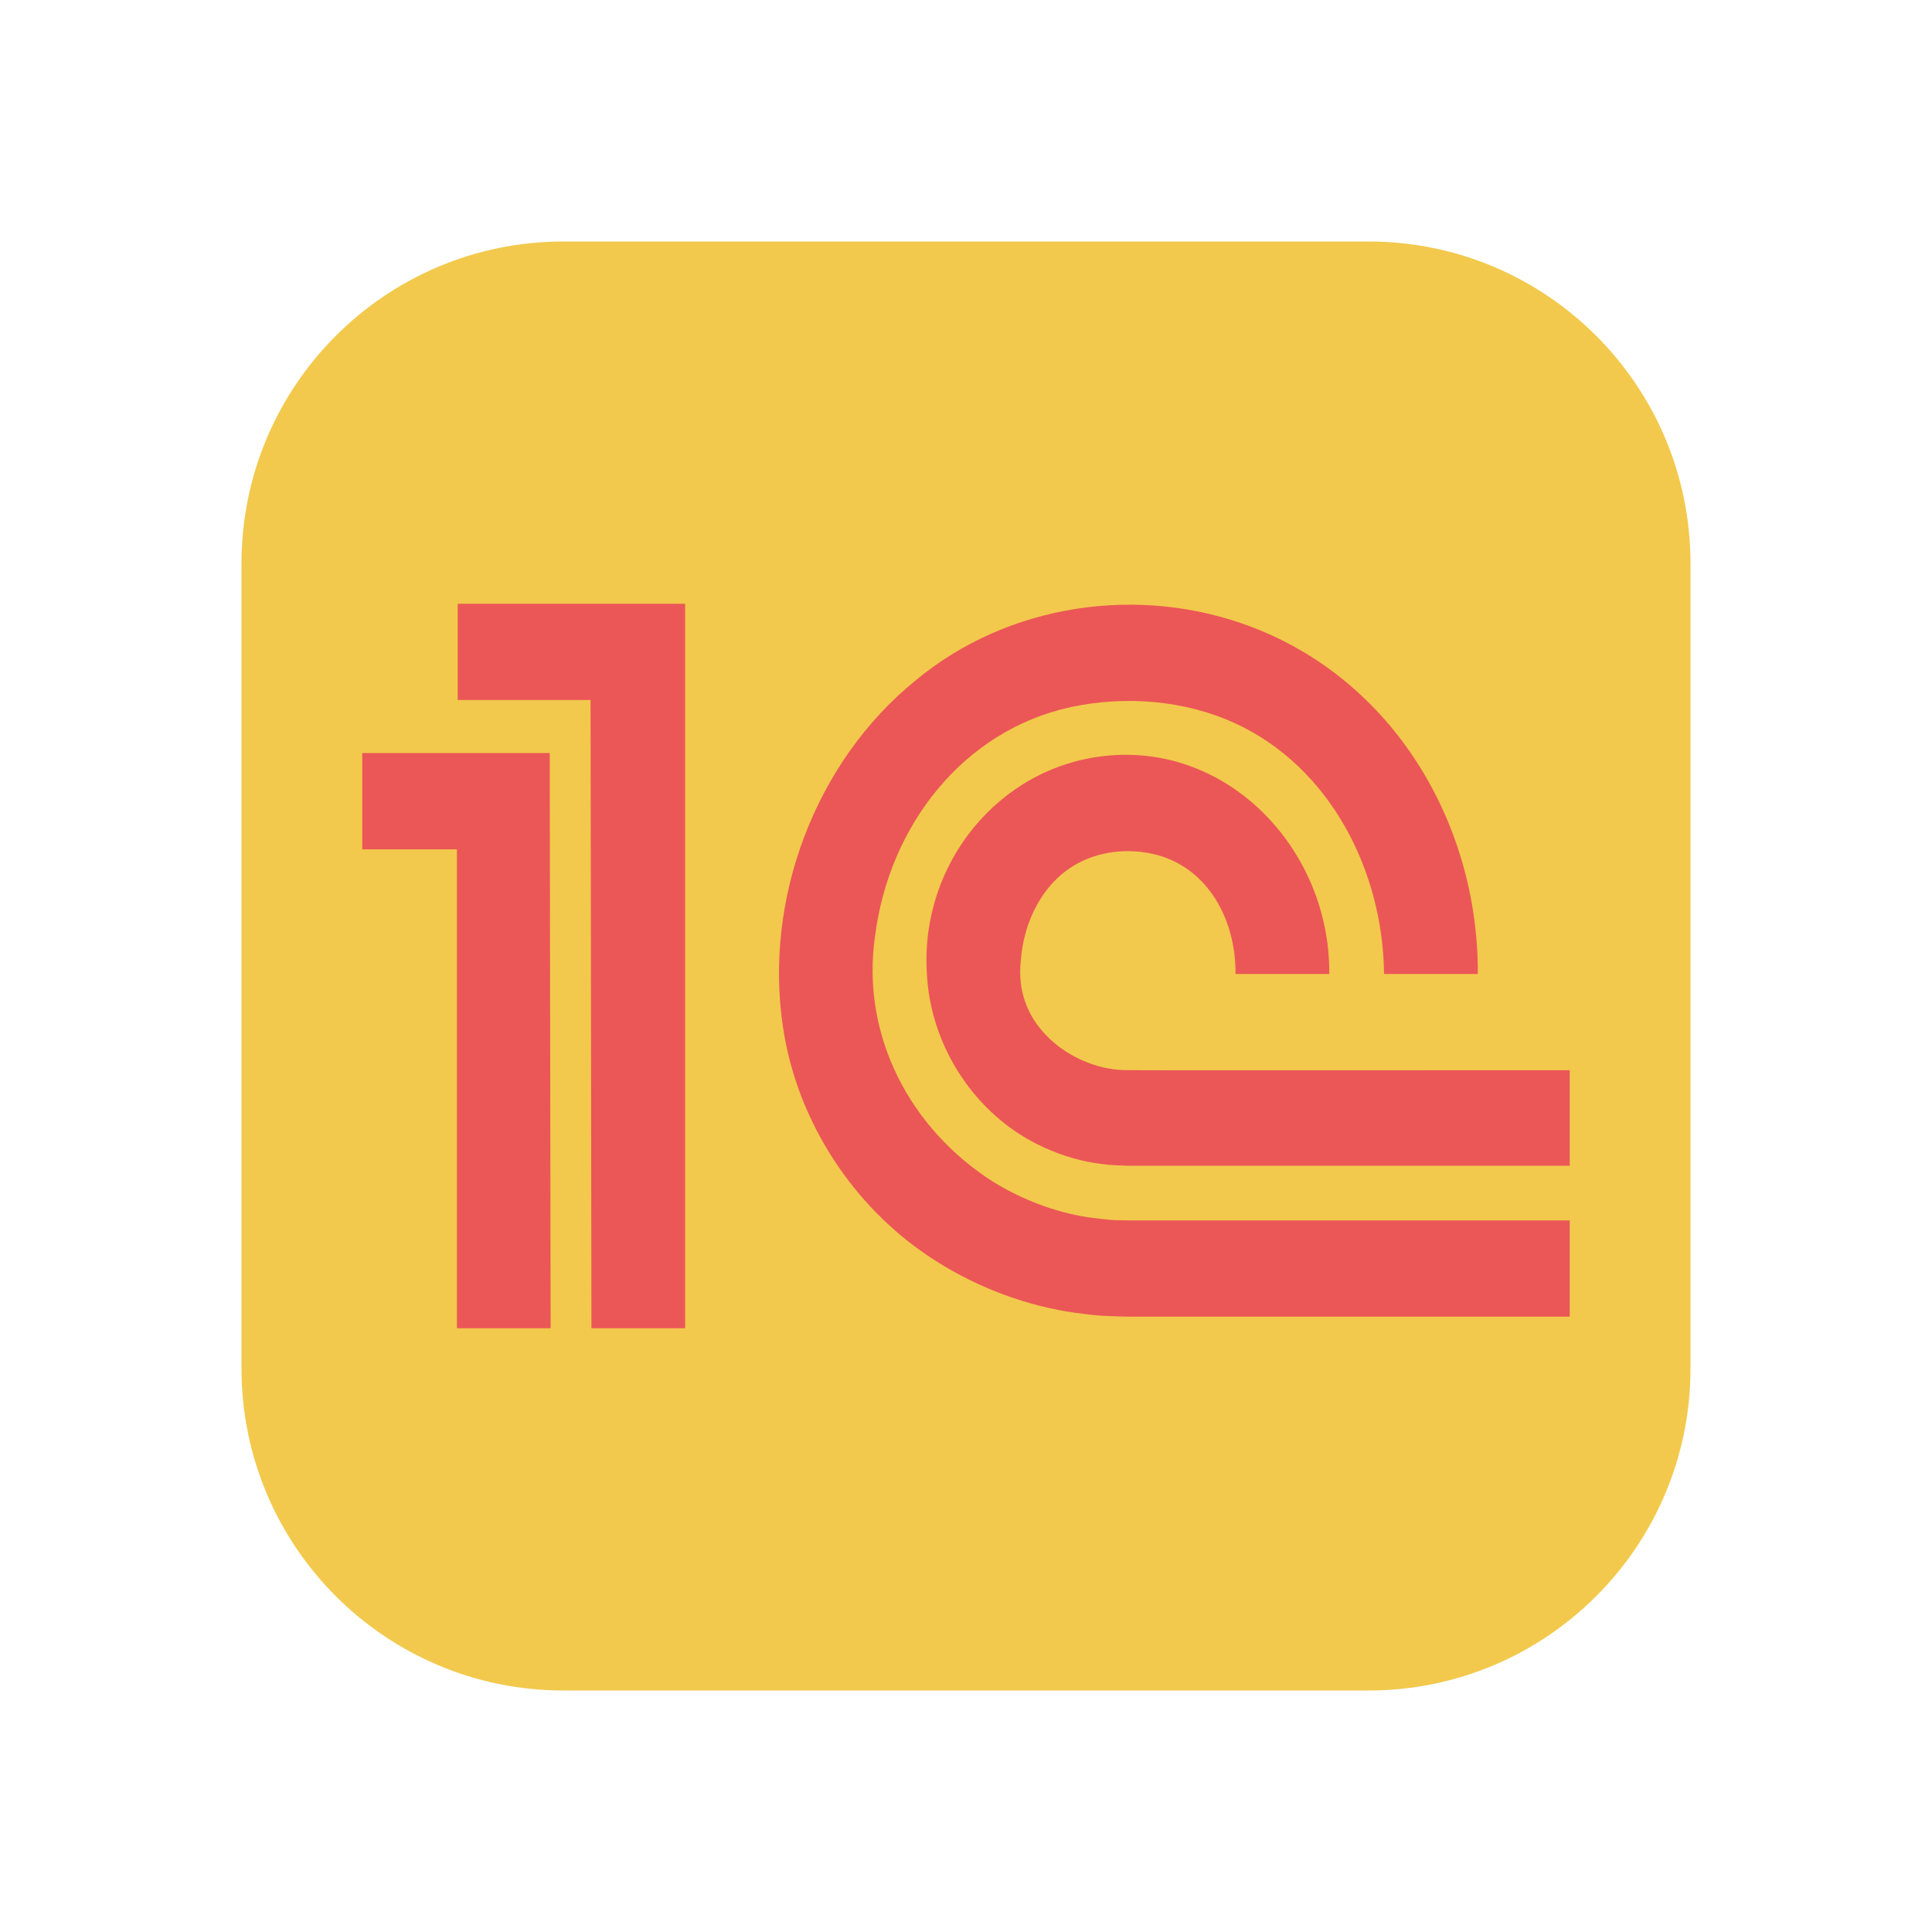
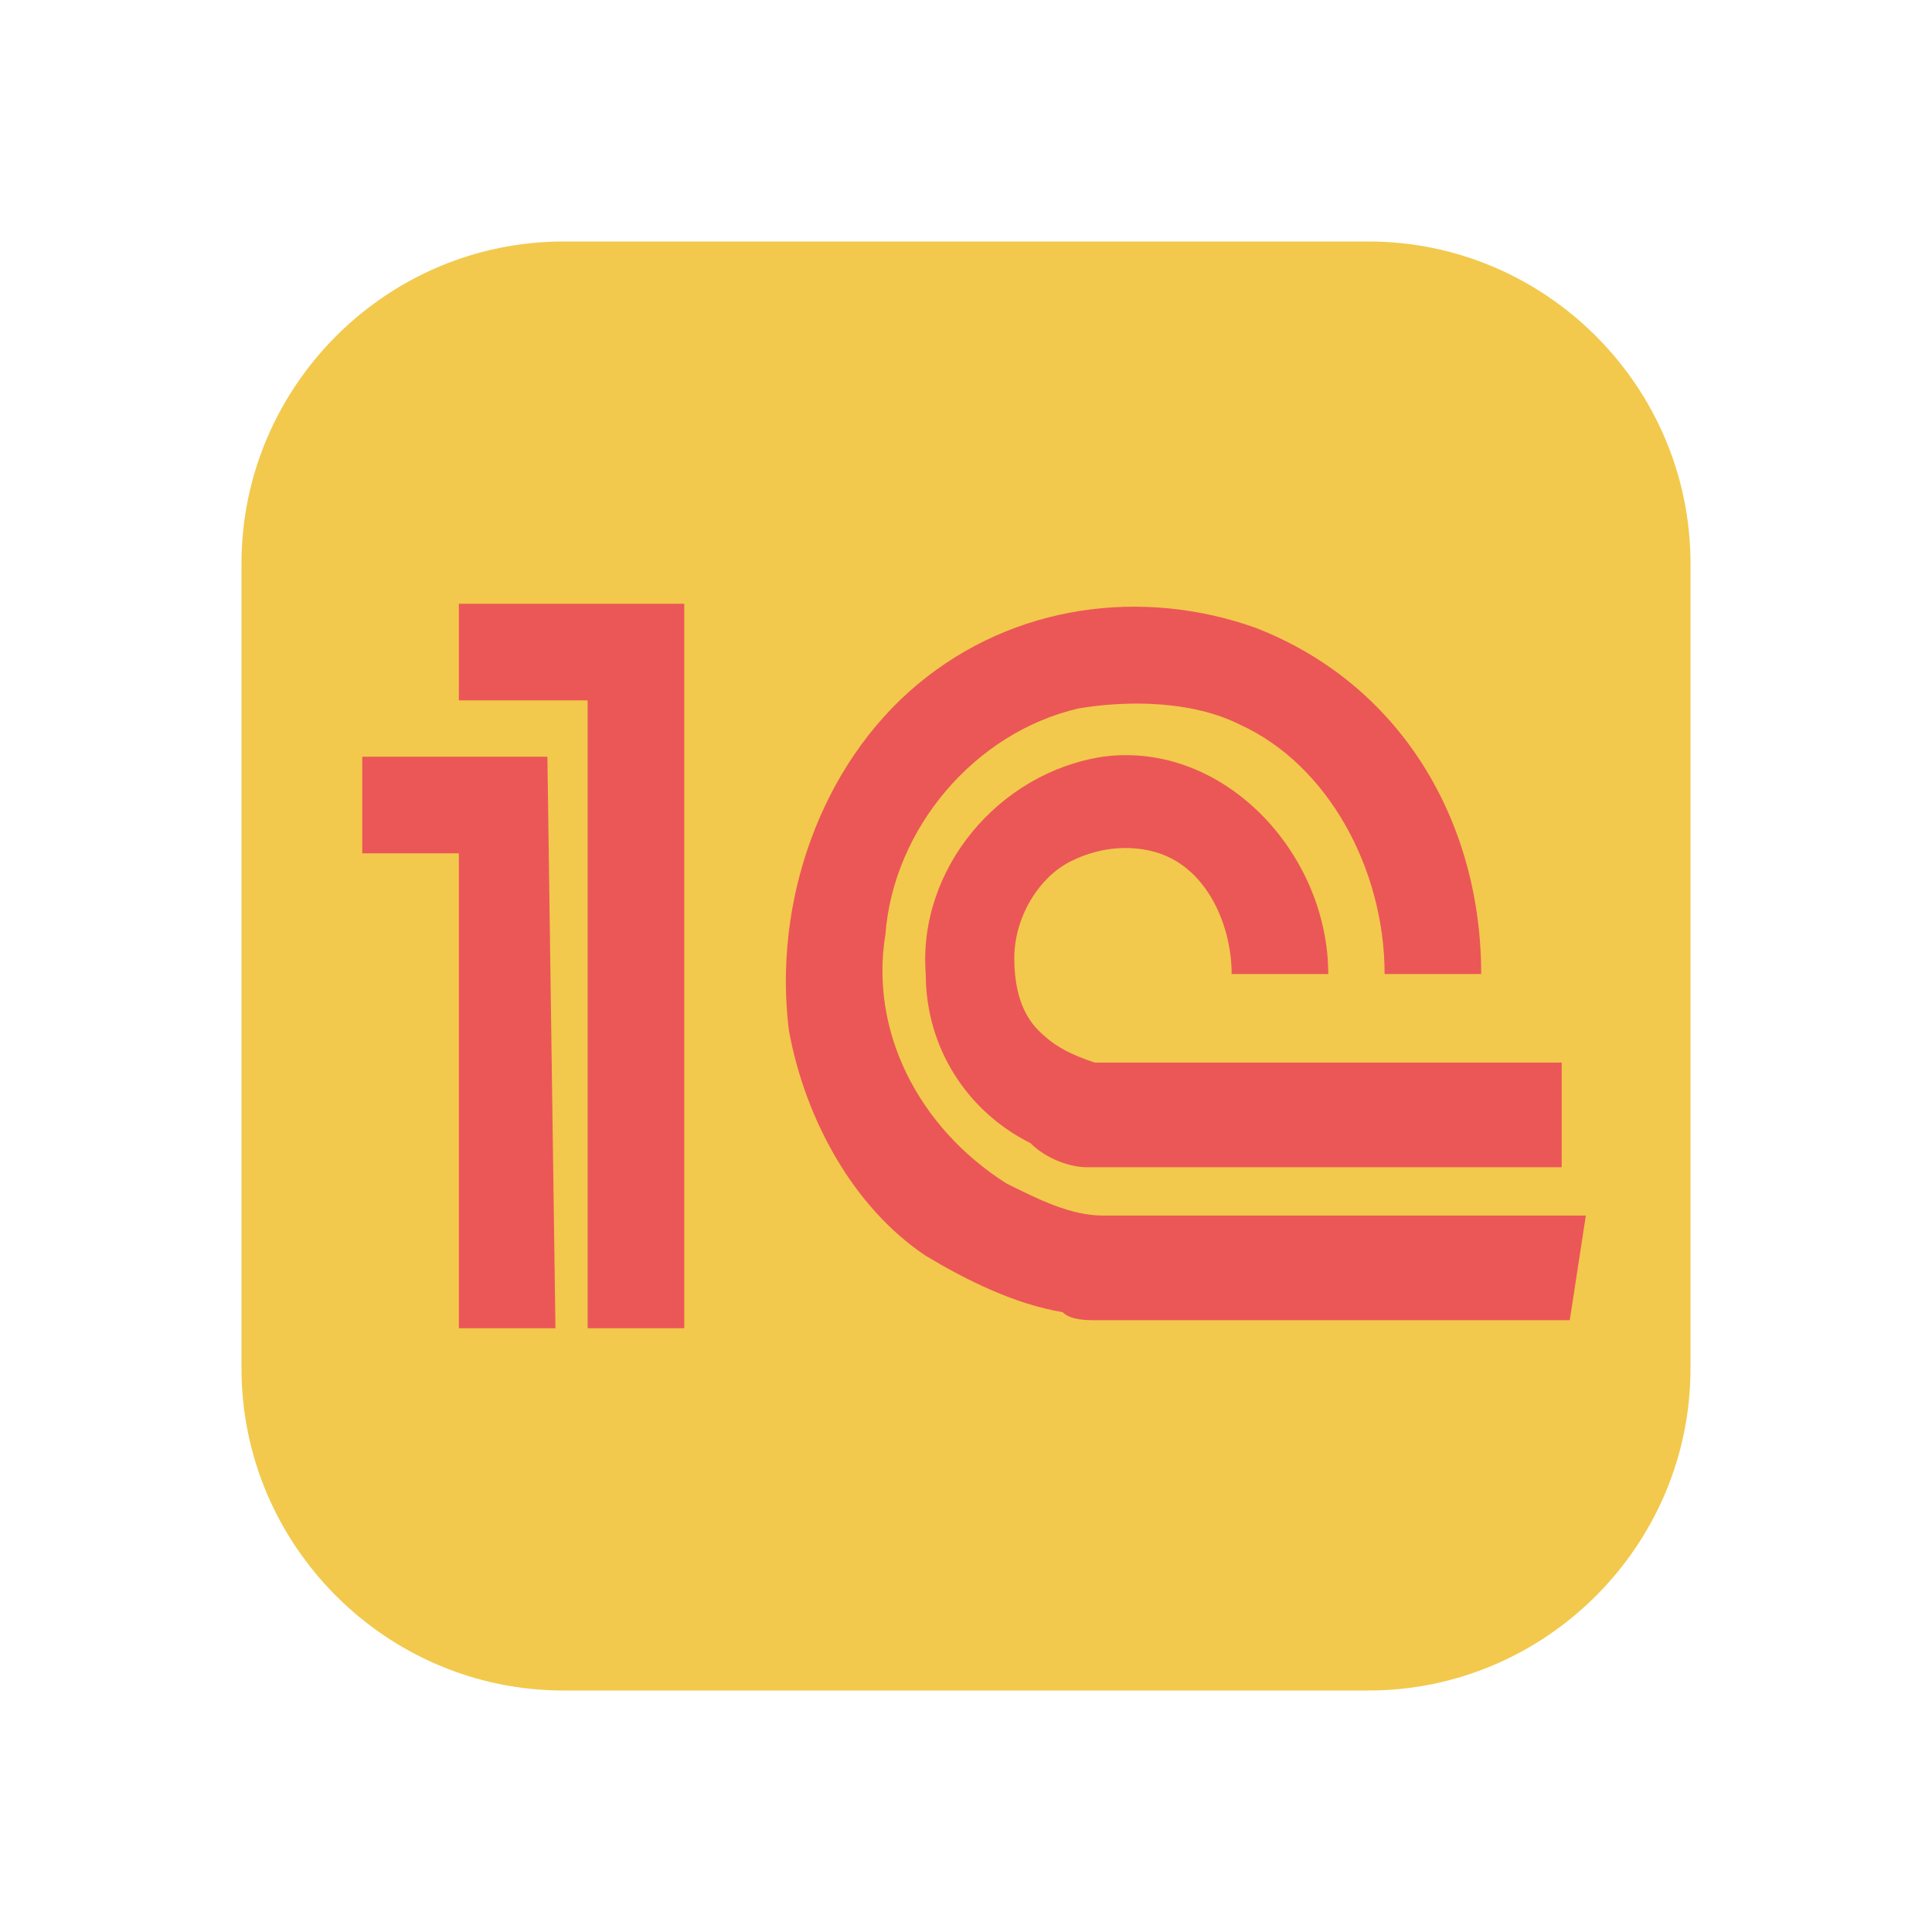
- <svg xmlns="http://www.w3.org/2000/svg" width="24" height="24" viewBox="0 0 24 24" fill="none">
-   <rect x="3" y="3" width="18" height="18" rx="4" fill="#F2C94C" />
-   <path fill-rule="evenodd" clip-rule="evenodd" d="M8.511 7.5H5.686V8.696H7.336L7.347 16.5H8.511V7.5ZM19.5 14.481H14.001C13.937 14.479 13.809 14.474 13.745 14.467C13.683 14.459 13.559 14.443 13.497 14.429C13.264 14.38 13.02 14.29 12.811 14.175C12.057 13.764 11.549 12.945 11.513 12.076C11.435 10.731 12.405 9.529 13.731 9.39C15.27 9.226 16.526 10.567 16.513 12.099H15.348C15.354 11.476 15.052 10.847 14.443 10.641C14.102 10.531 13.71 10.552 13.392 10.723C12.953 10.957 12.713 11.453 12.68 11.942C12.643 12.298 12.754 12.613 13.002 12.867C13.191 13.062 13.44 13.195 13.701 13.259C13.777 13.276 13.87 13.29 13.949 13.293C13.999 13.299 19.442 13.293 19.5 13.295V14.481V14.481ZM19.5 16.356H14.011C13.902 16.354 13.683 16.348 13.574 16.335C13.467 16.323 13.253 16.296 13.147 16.273C12.539 16.155 11.937 15.896 11.431 15.533C10.532 14.89 9.892 13.871 9.727 12.763C9.485 11.168 10.13 9.462 11.372 8.454C12.526 7.494 14.158 7.259 15.547 7.788C17.303 8.453 18.366 10.221 18.358 12.099H17.193C17.181 10.818 16.522 9.529 15.347 8.987C14.715 8.695 13.976 8.64 13.3 8.784C11.956 9.078 11.044 10.267 10.871 11.624C10.69 12.863 11.308 14.025 12.335 14.679C12.69 14.899 13.101 15.057 13.512 15.121C13.594 15.132 13.76 15.152 13.842 15.157L14.011 15.16H19.5V16.357L19.5 16.356ZM6.829 9.355H4.5V10.551H5.676V16.5H6.84L6.829 9.355V9.355Z" fill="#EB5757" />
+ <svg xmlns="http://www.w3.org/2000/svg" viewBox="0 0 24 24">
+   <path d="m7,3h10c2.2,0,4,1.8,4,4v10c0,2.2-1.8,4-4,4H7c-2.2,0-4-1.8-4-4V7c0-2.2,1.8-4,4-4Z" fill="#f2c94c" stroke-width="0" />
+   <path d="m8.5,7.5h-2.8v1.2h1.6v7.8h1.2V7.5Zm11,7h-6c-.2,0-.5-.1-.7-.3-.8-.4-1.3-1.2-1.3-2.1-.1-1.3.9-2.5,2.2-2.7,1.5-.2,2.8,1.2,2.8,2.7h-1.2c0-.6-.3-1.3-.9-1.5-.3-.1-.7-.1-1.1.1-.4.2-.7.7-.7,1.2,0,.4.1.7.3.9s.4.3.7.4h5.8v1.3h.1Zm0,1.9h-5.9c-.1,0-.3,0-.4-.1-.6-.1-1.2-.4-1.7-.7-.9-.6-1.5-1.7-1.7-2.8-.2-1.6.4-3.3,1.6-4.3s2.8-1.2,4.2-.7c1.8.7,2.8,2.4,2.8,4.3h-1.2c0-1.3-.7-2.6-1.8-3.1-.6-.3-1.4-.3-2-.2-1.3.3-2.3,1.5-2.4,2.8-.2,1.2.4,2.4,1.5,3.1.4.2.8.4,1.2.4h6l-.2,1.3h0Zm-12.7-7h-2.3v1.2h1.2v5.9h1.2l-.1-7.1h0Z" fill="#eb5757" fill-rule="evenodd" stroke-width="0" />
</svg>
